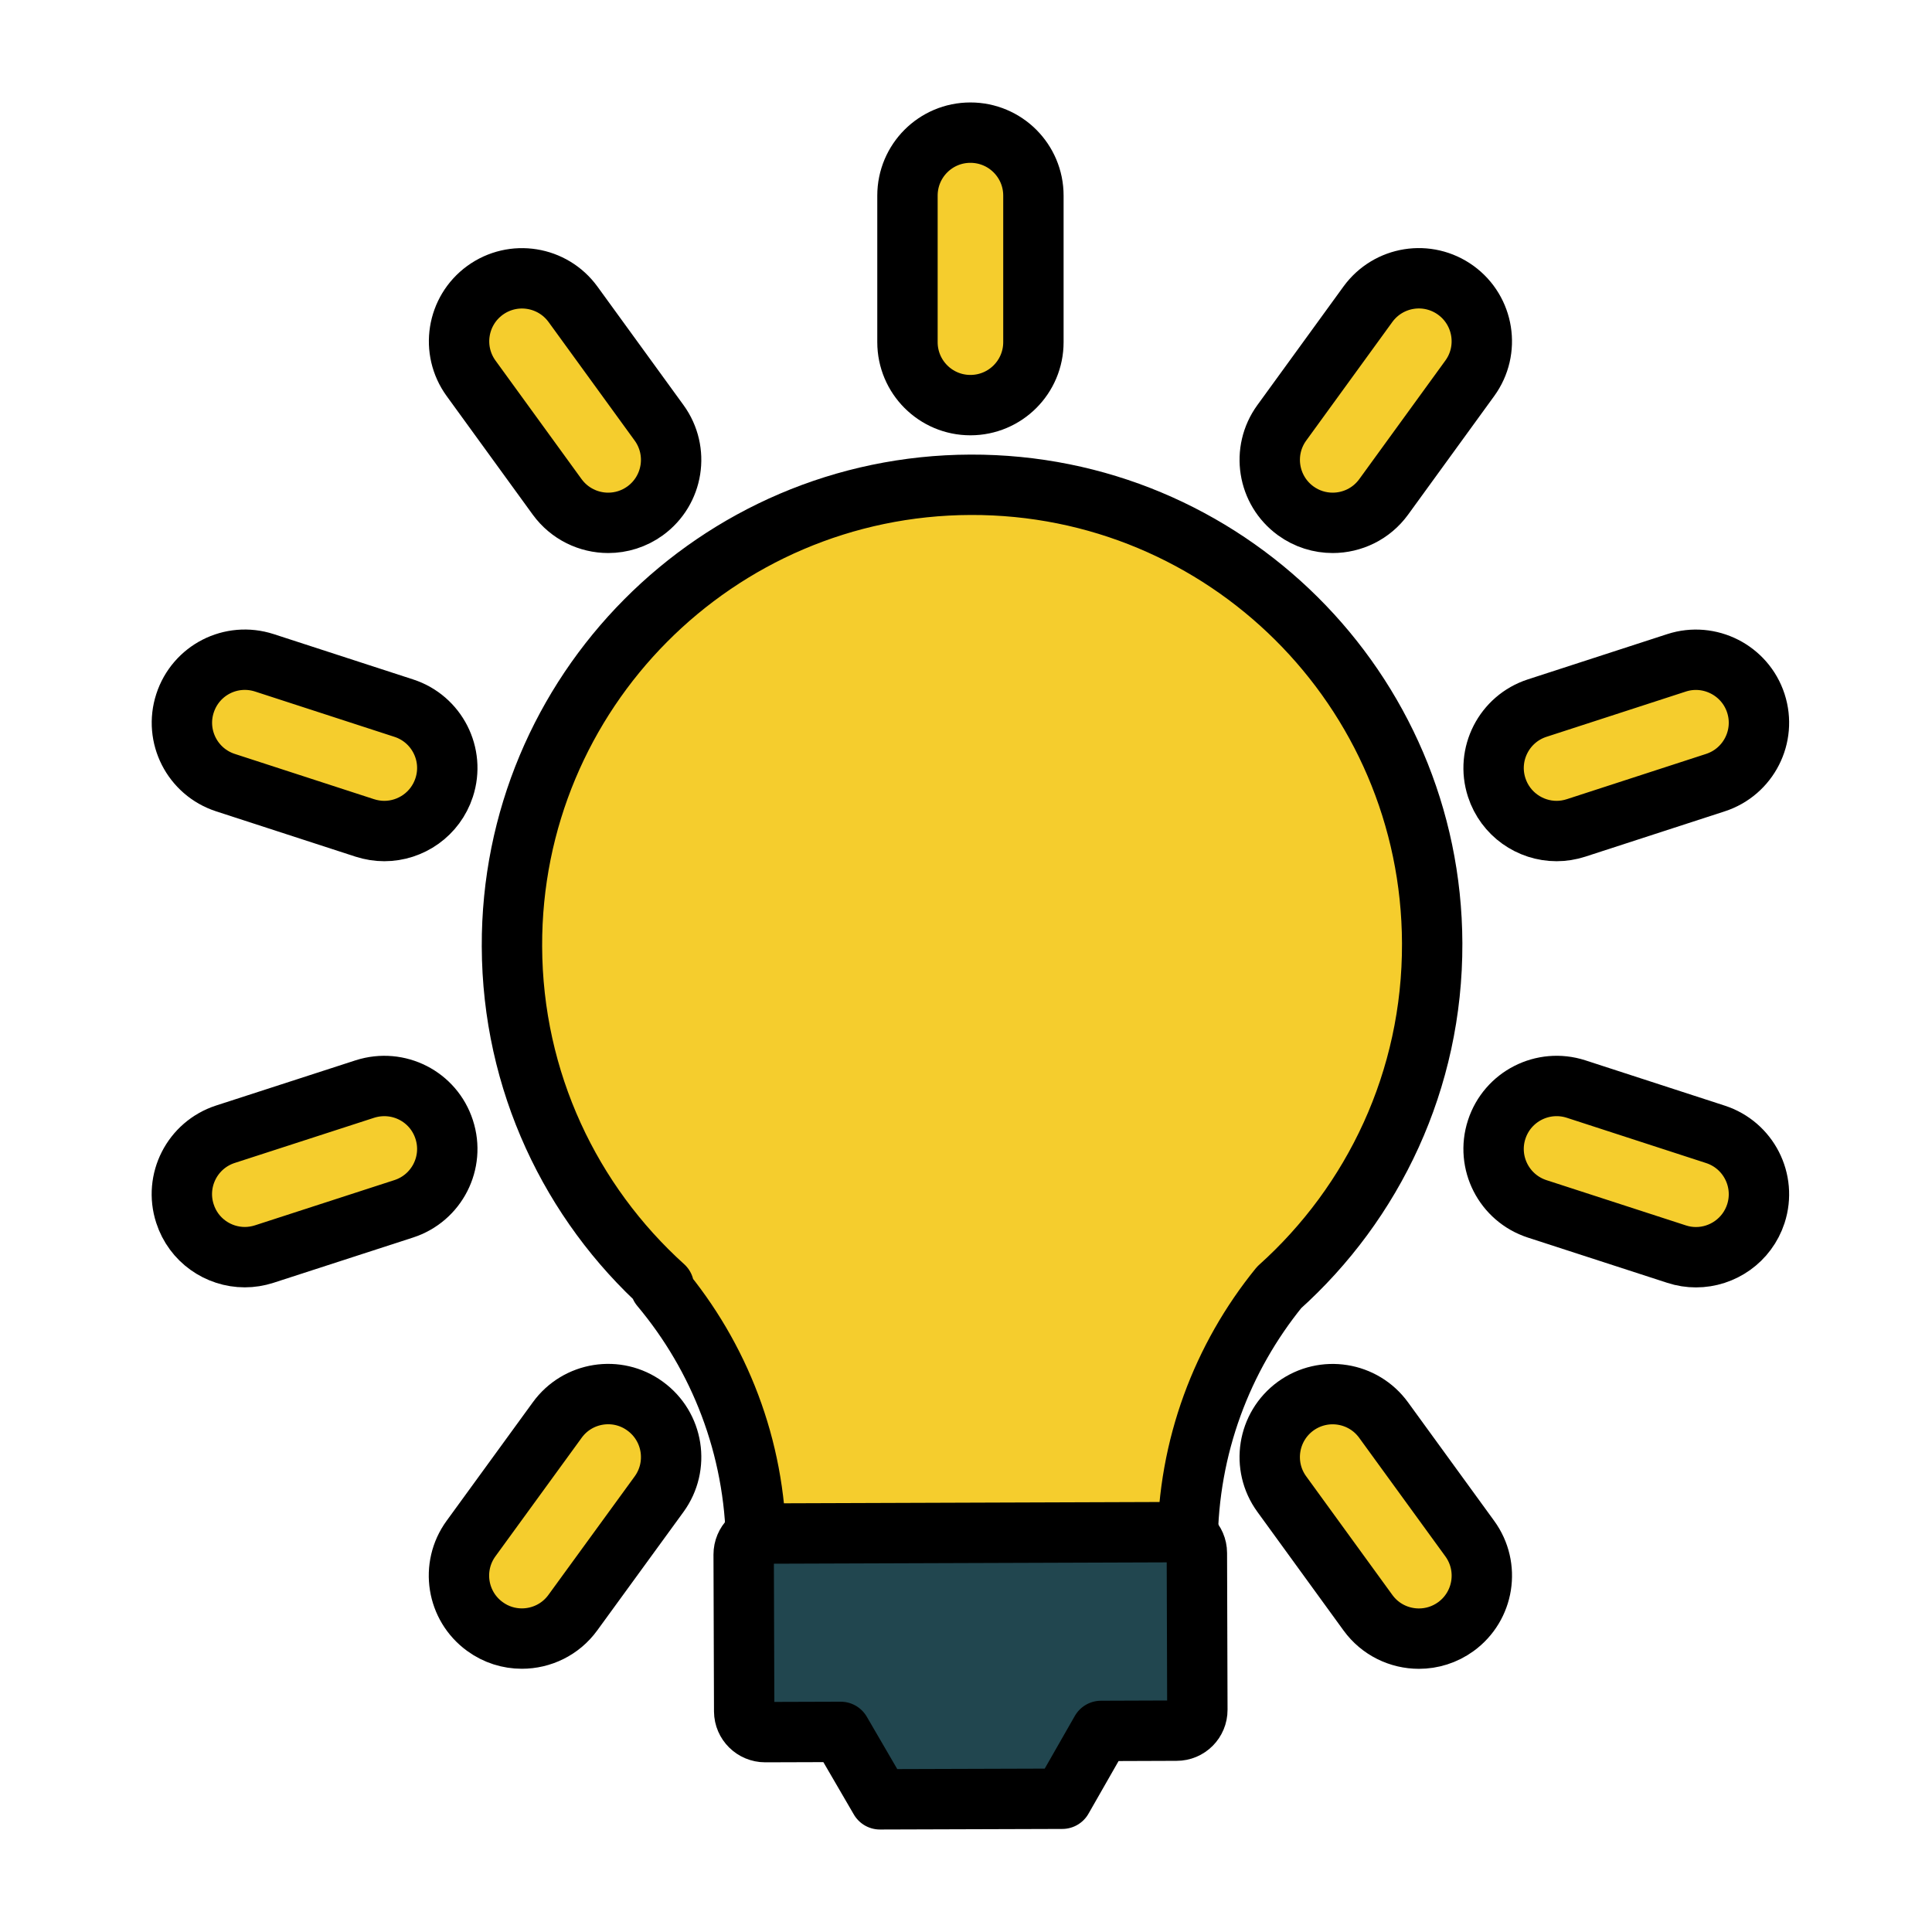
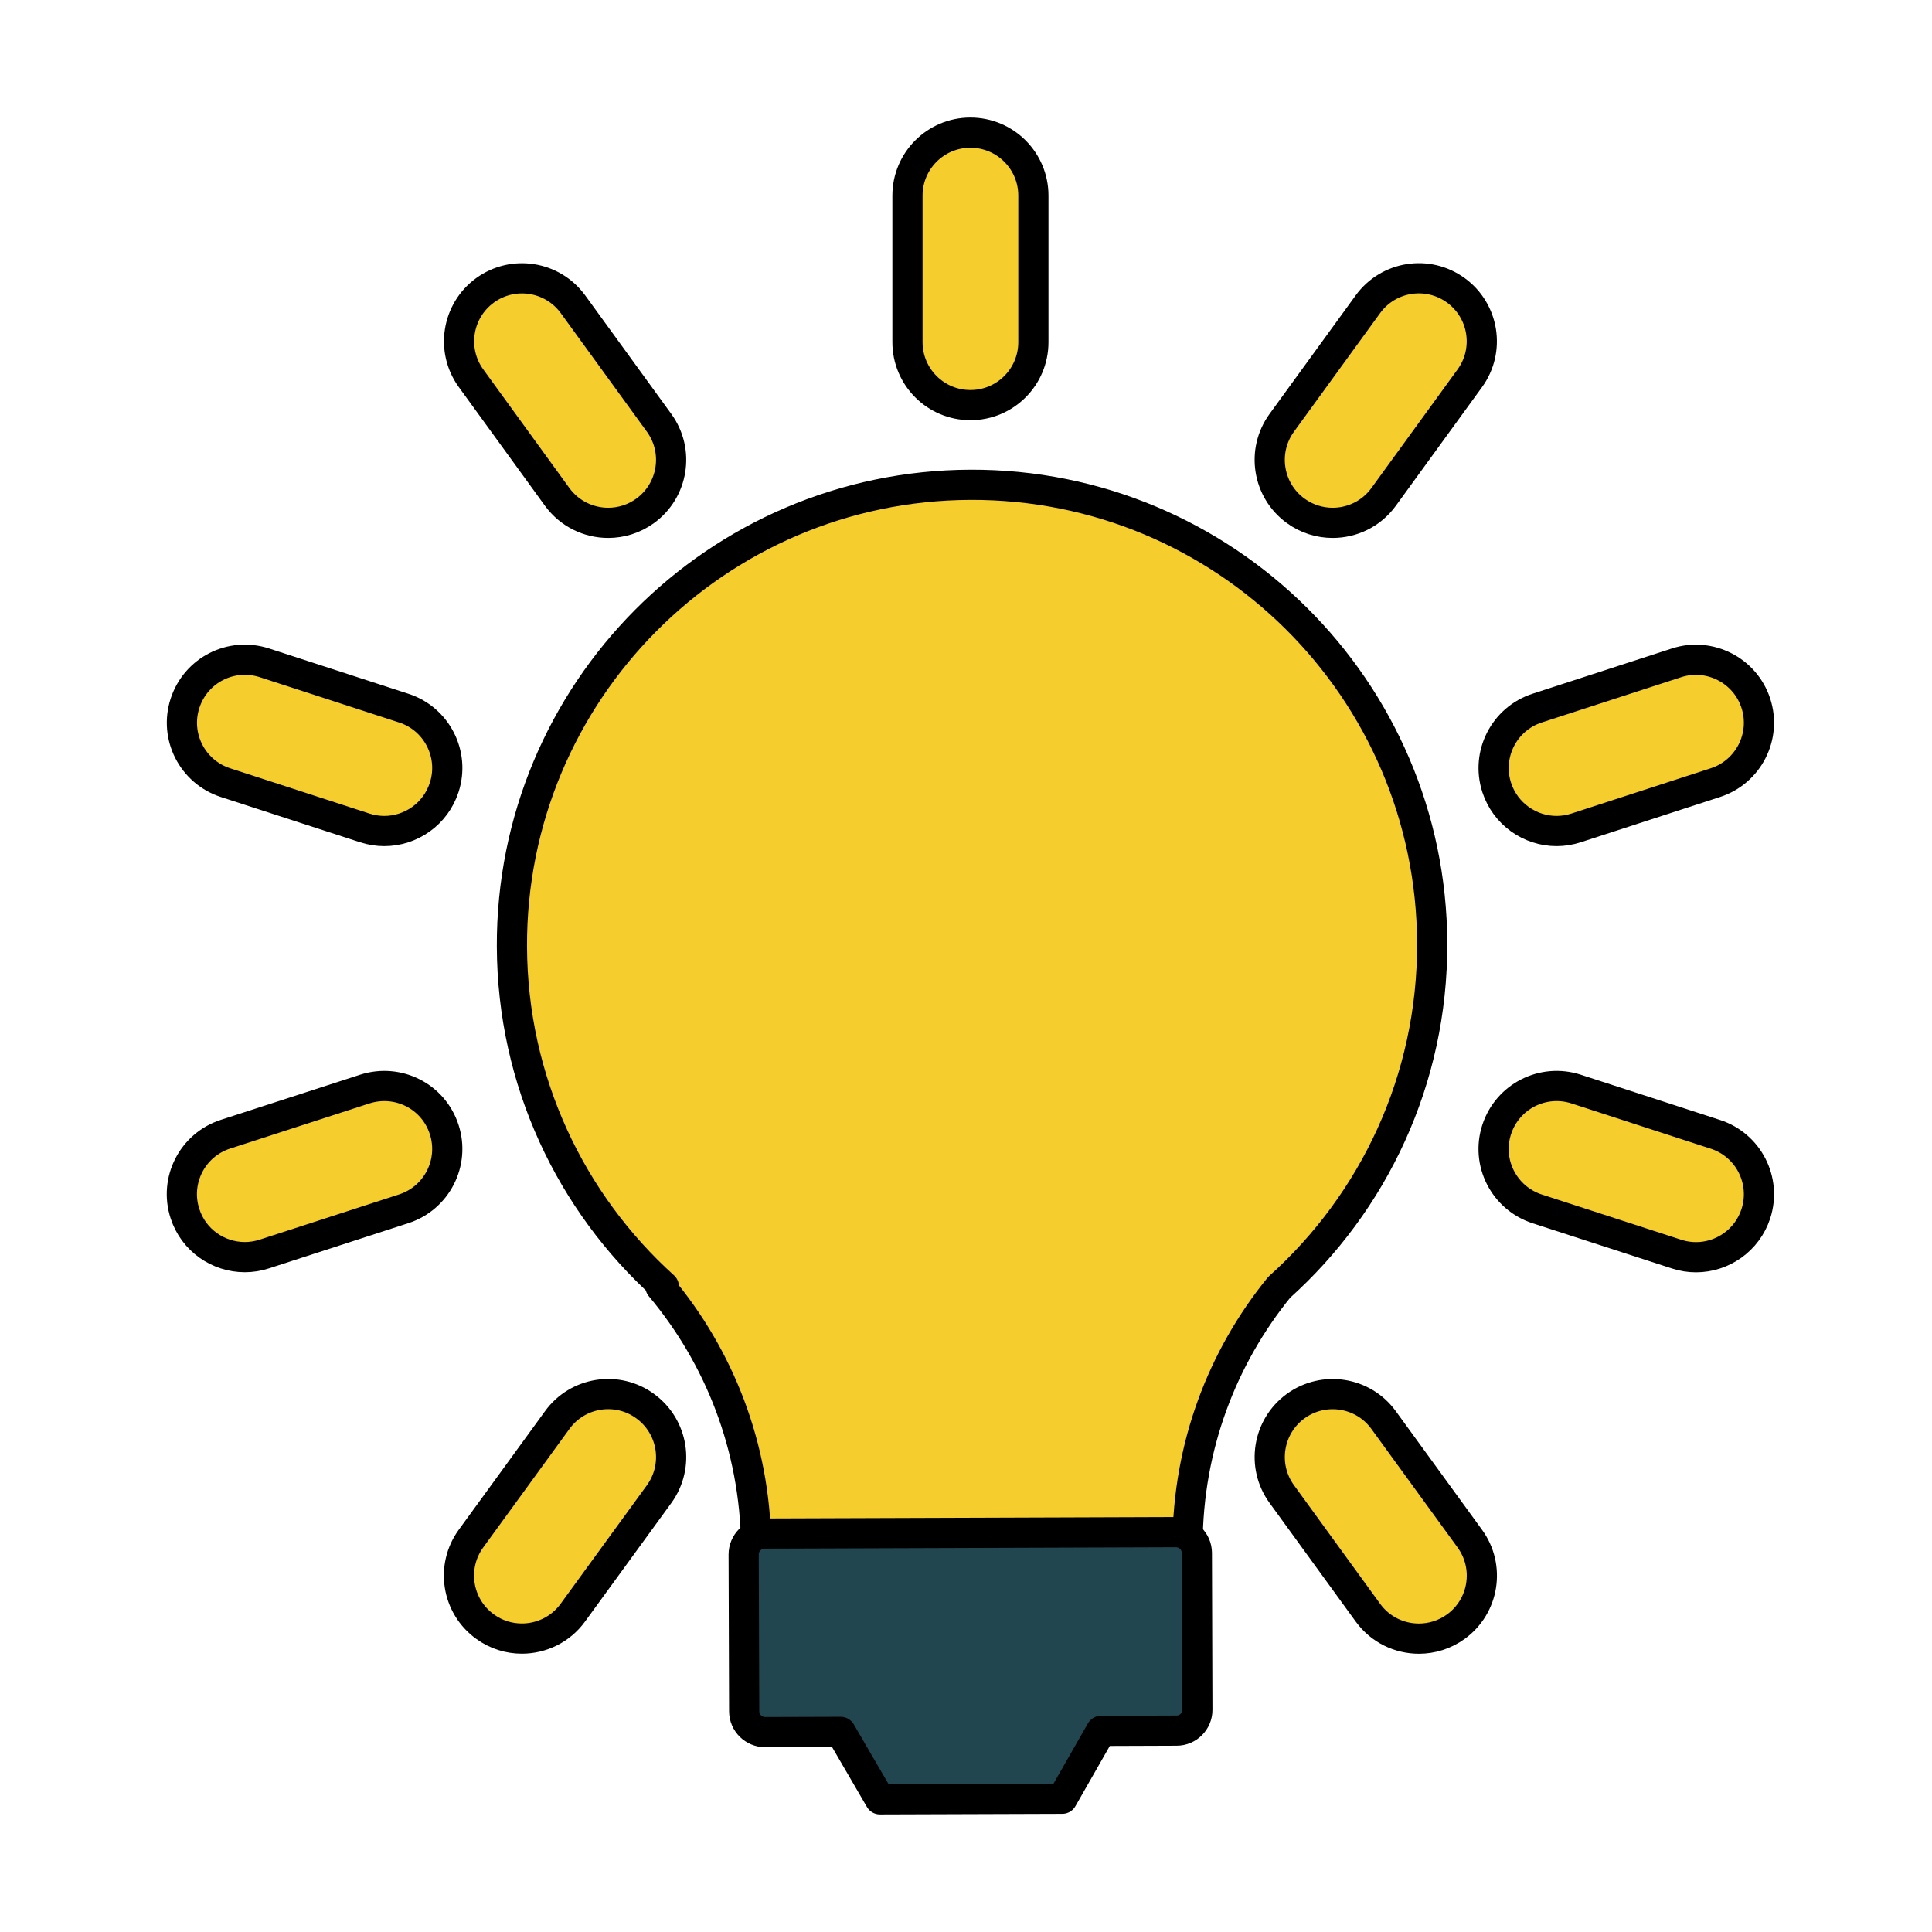
- <svg xmlns="http://www.w3.org/2000/svg" version="1.1" id="Layer_1" x="0px" y="0px" width="64px" height="64px" viewBox="0 0 64 64" enable-background="new 0 0 64 64" xml:space="preserve">
+ <svg xmlns="http://www.w3.org/2000/svg" version="1.1" id="Layer_1" x="0px" y="0px" width="100%" height="100%" viewBox="0 0 64 64" enable-background="new 0 0 64 64" xml:space="preserve">
  <g>
-     <path fill="#F5CD2D" stroke="#000000" stroke-width="2" stroke-linecap="round" stroke-linejoin="round" stroke-miterlimit="10" d="   M47.443,31.248c-0.028-8.419-6.876-15.217-15.291-15.189c-8.42,0.028-15.222,6.876-15.193,15.292   c0.015,4.472,1.956,8.489,5.033,11.267h-0.115c1.949,2.323,3.135,5.306,3.171,8.57l14.293-0.05c0.013-3.218,1.148-6.17,3.033-8.491   C45.497,39.844,47.458,35.777,47.443,31.248z" />
-     <path fill="#21464F" stroke="#000000" stroke-width="2" stroke-linecap="round" stroke-linejoin="round" stroke-miterlimit="10" d="   M38.952,50.754l-13.625,0.047c-0.384,0-0.692,0.312-0.692,0.695l0.017,5.196c0.003,0.381,0.315,0.687,0.696,0.687l2.501-0.008   l1.3,2.234l6.04-0.019l1.284-2.247l2.502-0.009c0.382,0.001,0.691-0.31,0.689-0.692l-0.016-5.194   C39.647,51.062,39.334,50.753,38.952,50.754z" />
+     <path fill="#F5CD2D" stroke="#000000" stroke-linecap="round" stroke-linejoin="round" stroke-miterlimit="10" d="M47.443,31.248   c-0.028-8.419-6.877-15.217-15.292-15.189c-8.42,0.028-15.222,6.876-15.193,15.292c0.015,4.472,1.956,8.489,5.033,11.267h-0.115   c1.949,2.323,3.135,5.306,3.171,8.569l14.293-0.049c0.013-3.219,1.147-6.171,3.033-8.492   C45.497,39.844,47.458,35.777,47.443,31.248z" />
+     <path fill="#21464F" stroke="#000000" stroke-linecap="round" stroke-linejoin="round" stroke-miterlimit="10" d="M38.952,50.754   l-13.625,0.047c-0.384,0-0.692,0.312-0.692,0.695l0.017,5.195c0.003,0.382,0.315,0.688,0.696,0.688l2.501-0.008l1.3,2.234   l6.041-0.02l1.283-2.247l2.502-0.009c0.383,0.001,0.691-0.311,0.689-0.691l-0.016-5.195C39.646,51.062,39.334,50.753,38.952,50.754   z" />
  </g>
  <g>
-     <path fill="#F5CD2D" stroke="#000000" stroke-width="2" stroke-miterlimit="10" d="M32.146,13.42c1.154,0,2.087-0.934,2.087-2.086   V6.48c0-1.153-0.933-2.086-2.087-2.086c-1.153,0-2.085,0.934-2.085,2.086v4.854C30.061,12.486,30.994,13.42,32.146,13.42z" />
-     <path fill="#F5CD2D" stroke="#000000" stroke-width="2" stroke-miterlimit="10" d="M18.456,16.459   c0.41,0.562,1.046,0.861,1.692,0.861c0.424,0,0.853-0.129,1.224-0.398c0.931-0.677,1.139-1.981,0.462-2.914l-2.852-3.927   c-0.678-0.931-1.98-1.141-2.915-0.463c-0.931,0.677-1.139,1.981-0.462,2.914L18.456,16.459z" />
-     <path fill="#F5CD2D" stroke="#000000" stroke-width="2" stroke-miterlimit="10" d="M45.834,47.042   c-0.677-0.932-1.98-1.138-2.914-0.462c-0.93,0.678-1.138,1.982-0.459,2.914l2.854,3.929c0.407,0.561,1.043,0.859,1.689,0.859   c0.425,0,0.853-0.129,1.224-0.398c0.931-0.677,1.139-1.981,0.461-2.914L45.834,47.042z" />
-     <path fill="#F5CD2D" stroke="#000000" stroke-width="2" stroke-miterlimit="10" d="M13.376,23.458l-4.617-1.501   c-1.106-0.357-2.273,0.243-2.63,1.339c-0.357,1.095,0.243,2.272,1.338,2.629l4.617,1.501c0.216,0.069,0.432,0.103,0.646,0.103   c0.88,0,1.697-0.561,1.984-1.443C15.071,24.992,14.472,23.814,13.376,23.458z" />
-     <path fill="#F5CD2D" stroke="#000000" stroke-width="2" stroke-miterlimit="10" d="M56.824,37.576l-4.615-1.5   c-1.097-0.354-2.272,0.244-2.629,1.34s0.244,2.272,1.34,2.629l4.618,1.499c0.213,0.07,0.429,0.103,0.643,0.103   c0.88,0,1.696-0.561,1.984-1.441C58.521,39.108,57.921,37.932,56.824,37.576z" />
-     <path fill="#F5CD2D" stroke="#000000" stroke-width="2" stroke-miterlimit="10" d="M12.086,36.076l-4.619,1.497   c-1.096,0.356-1.697,1.532-1.34,2.629c0.285,0.883,1.103,1.443,1.983,1.443c0.212,0,0.431-0.034,0.645-0.103l4.618-1.498   c1.097-0.355,1.698-1.532,1.341-2.628C14.36,36.322,13.192,35.723,12.086,36.076z" />
-     <path fill="#F5CD2D" stroke="#000000" stroke-width="2" stroke-miterlimit="10" d="M51.564,27.529c0.215,0,0.43-0.034,0.645-0.103   l4.615-1.5c1.097-0.356,1.697-1.533,1.341-2.629c-0.356-1.095-1.538-1.694-2.627-1.34l-4.618,1.5   c-1.096,0.356-1.696,1.534-1.34,2.629C49.867,26.968,50.685,27.529,51.564,27.529z" />
-     <path fill="#F5CD2D" stroke="#000000" stroke-width="2" stroke-miterlimit="10" d="M18.459,47.041l-2.856,3.926   c-0.678,0.932-0.472,2.237,0.461,2.914c0.369,0.27,0.798,0.399,1.223,0.399c0.646,0,1.282-0.298,1.689-0.859l2.857-3.925   c0.678-0.933,0.472-2.237-0.461-2.915C20.443,45.9,19.133,46.109,18.459,47.041z" />
-     <path fill="#F5CD2D" stroke="#000000" stroke-width="2" stroke-miterlimit="10" d="M45.312,10.081l-2.852,3.927   c-0.677,0.933-0.469,2.237,0.462,2.914c0.37,0.269,0.8,0.398,1.224,0.398c0.646,0,1.282-0.298,1.691-0.861l2.852-3.928   c0.677-0.932,0.469-2.237-0.462-2.914C47.29,8.938,45.99,9.148,45.312,10.081z" />
+     <path fill="#F5CD2D" stroke="#000000" stroke-miterlimit="10" d="M32.146,13.42c1.154,0,2.086-0.934,2.086-2.086V6.48   c0-1.153-0.933-2.086-2.086-2.086c-1.153,0-2.085,0.934-2.085,2.086v4.854C30.061,12.486,30.994,13.42,32.146,13.42z" />
+     <path fill="#F5CD2D" stroke="#000000" stroke-miterlimit="10" d="M18.456,16.459c0.41,0.562,1.046,0.861,1.692,0.861   c0.424,0,0.853-0.129,1.224-0.398c0.931-0.677,1.139-1.981,0.462-2.914l-2.852-3.927c-0.678-0.931-1.98-1.141-2.915-0.463   c-0.931,0.677-1.139,1.981-0.462,2.914L18.456,16.459z" />
+     <path fill="#F5CD2D" stroke="#000000" stroke-miterlimit="10" d="M45.834,47.042c-0.677-0.933-1.98-1.138-2.914-0.462   c-0.93,0.678-1.138,1.982-0.459,2.914l2.854,3.929c0.408,0.562,1.043,0.859,1.689,0.859c0.426,0,0.854-0.13,1.225-0.398   c0.931-0.677,1.139-1.981,0.461-2.914L45.834,47.042z" />
+     <path fill="#F5CD2D" stroke="#000000" stroke-miterlimit="10" d="M13.376,23.458l-4.617-1.501C7.653,21.6,6.486,22.2,6.129,23.296   c-0.357,1.095,0.243,2.272,1.338,2.629l4.617,1.501c0.216,0.069,0.432,0.103,0.646,0.103c0.88,0,1.697-0.561,1.984-1.443   C15.071,24.992,14.472,23.814,13.376,23.458z" />
+     <path fill="#F5CD2D" stroke="#000000" stroke-miterlimit="10" d="M56.824,37.576l-4.615-1.5c-1.098-0.354-2.271,0.244-2.629,1.34   s0.244,2.271,1.34,2.629l4.618,1.499c0.213,0.07,0.429,0.103,0.644,0.103c0.879,0,1.695-0.561,1.983-1.44   C58.521,39.107,57.921,37.932,56.824,37.576z" />
+     <path fill="#F5CD2D" stroke="#000000" stroke-miterlimit="10" d="M12.086,36.076l-4.619,1.497c-1.096,0.356-1.697,1.532-1.34,2.629   c0.285,0.883,1.103,1.442,1.983,1.442c0.212,0,0.431-0.033,0.645-0.103l4.618-1.498c1.097-0.354,1.698-1.532,1.341-2.628   C14.36,36.322,13.192,35.723,12.086,36.076z" />
+     <path fill="#F5CD2D" stroke="#000000" stroke-miterlimit="10" d="M51.564,27.529c0.215,0,0.43-0.034,0.645-0.103l4.615-1.5   c1.097-0.356,1.697-1.533,1.341-2.629c-0.356-1.095-1.538-1.694-2.627-1.34l-4.618,1.5c-1.096,0.356-1.695,1.534-1.34,2.629   C49.867,26.968,50.686,27.529,51.564,27.529z" />
+     <path fill="#F5CD2D" stroke="#000000" stroke-miterlimit="10" d="M18.459,47.041l-2.856,3.926   c-0.678,0.932-0.472,2.237,0.461,2.914c0.369,0.27,0.798,0.399,1.223,0.399c0.646,0,1.282-0.298,1.689-0.859l2.857-3.925   c0.678-0.934,0.472-2.237-0.461-2.915C20.443,45.9,19.133,46.109,18.459,47.041z" />
+     <path fill="#F5CD2D" stroke="#000000" stroke-miterlimit="10" d="M45.312,10.081l-2.853,3.927   c-0.677,0.933-0.469,2.237,0.462,2.914c0.37,0.269,0.801,0.398,1.225,0.398c0.646,0,1.281-0.298,1.69-0.861l2.853-3.928   c0.677-0.932,0.469-2.237-0.463-2.914C47.29,8.938,45.99,9.148,45.312,10.081z" />
  </g>
</svg>
